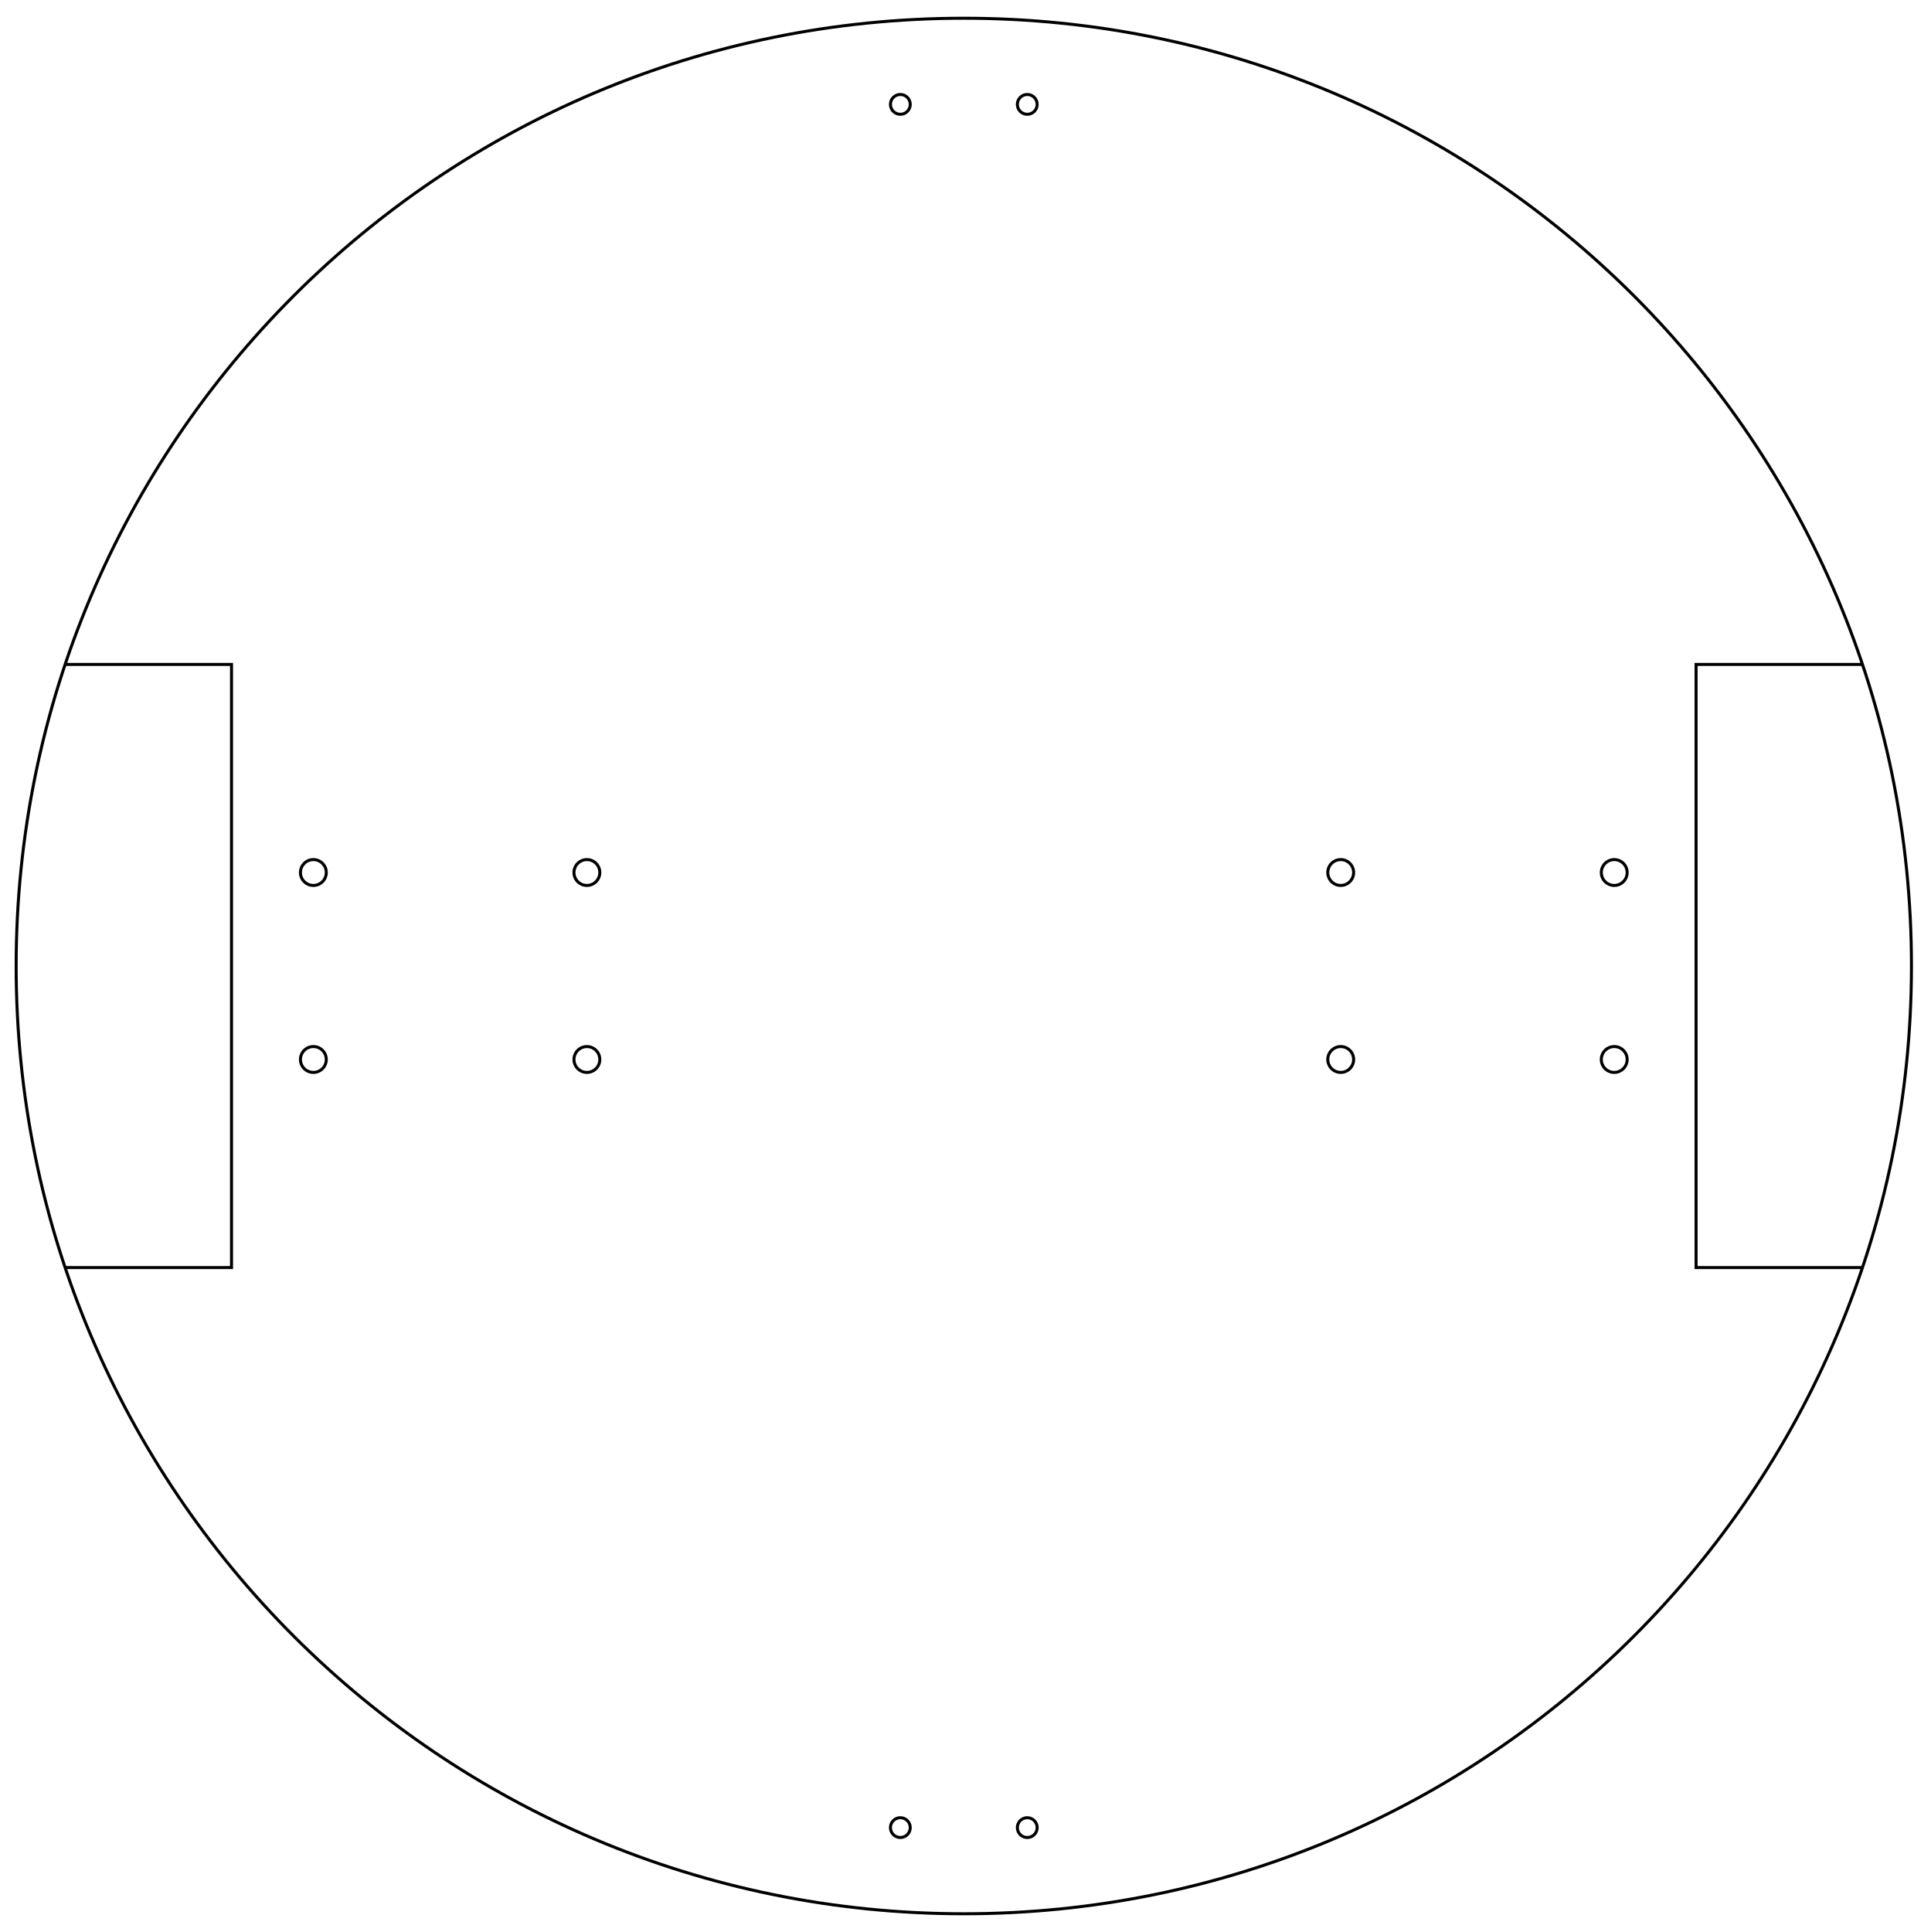
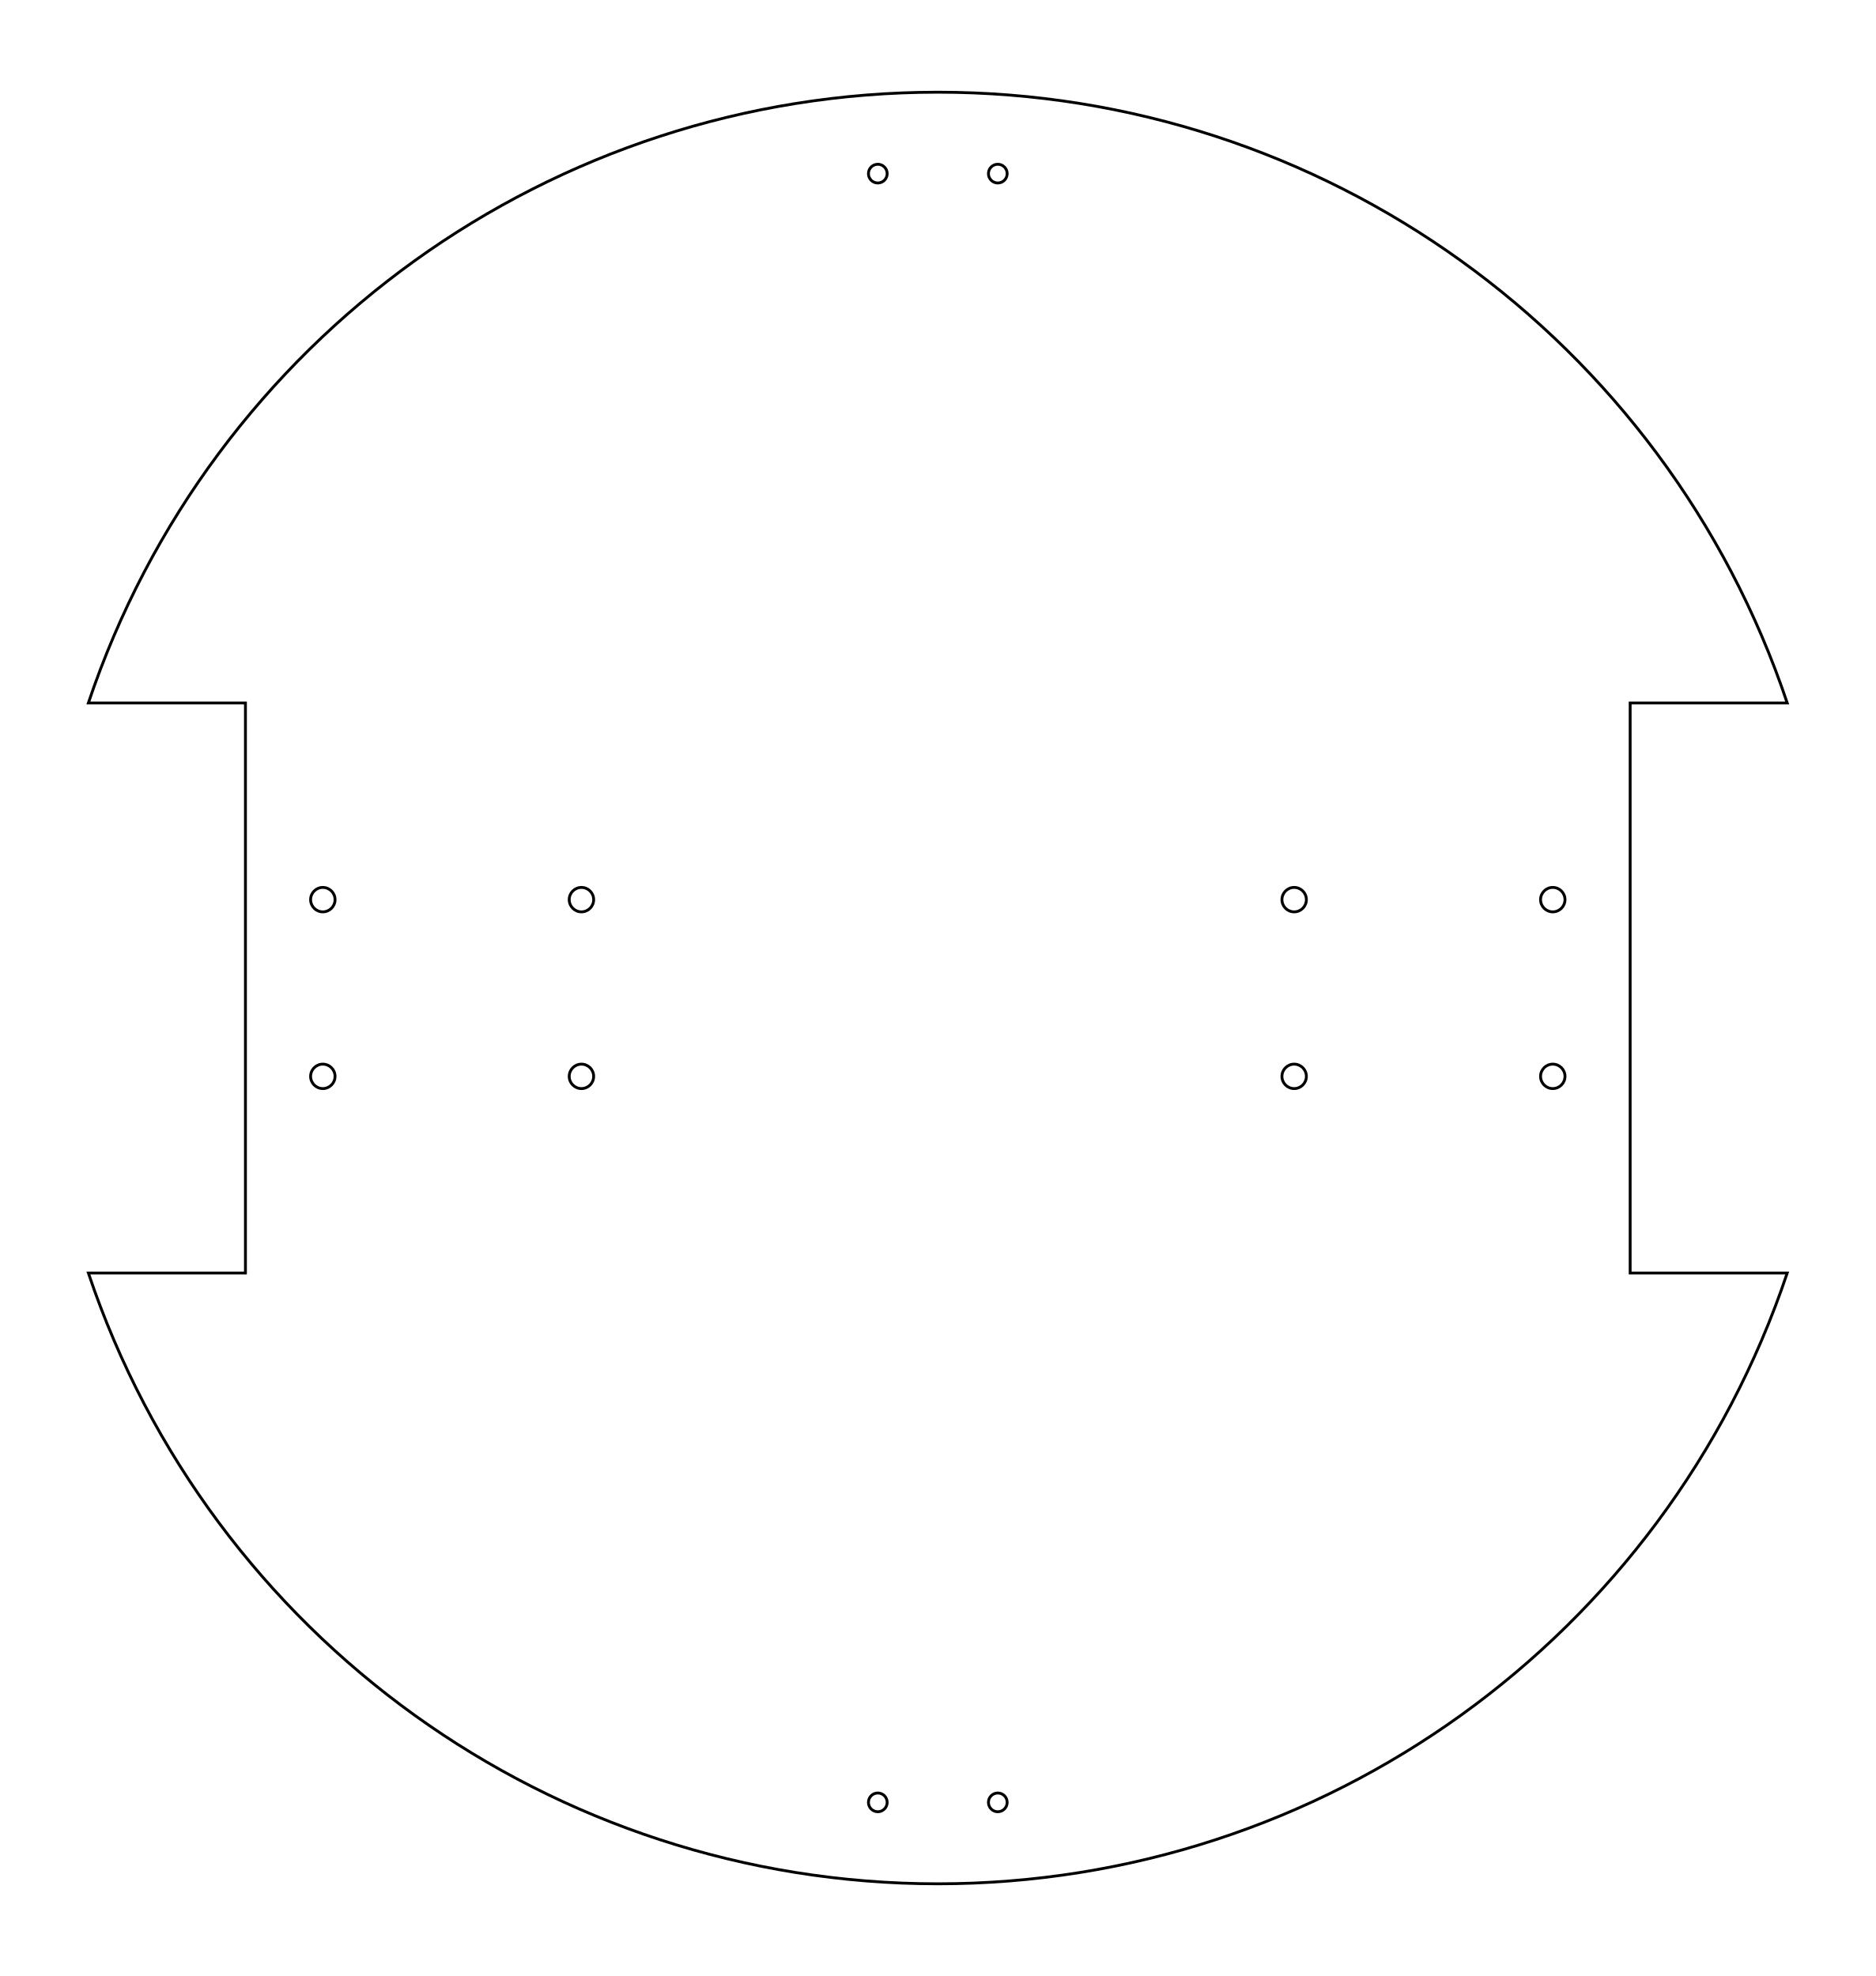
- <svg xmlns="http://www.w3.org/2000/svg" width="224.071mm" height="224.232mm" viewBox="0 0 224.071 224.232" version="1.1">
-   <g id="Sketch" transform="translate(111.874,112.1161) scale(1,-1)">
-     <circle cx="0.0" cy="0.0" r="110.0" stroke="#000000" stroke-width="0.35 px" style="stroke-width:0.35;stroke-miterlimit:4;stroke-dasharray:none;fill:none" />
-     <path id="Sketch_w0001" d="M -104.283 35.0 L -85.0 35.0 L -85.0 -35.0 L -104.283 -35.0 " stroke="#000000" stroke-width="0.35 px" style="stroke-width:0.35;stroke-miterlimit:4;stroke-dasharray:none;fill:none;fill-rule: evenodd " />
-     <path id="Sketch_w0002" d="M 104.283 35.0 L 85.0 35.0 L 85.0 -35.0 L 104.283 -35.0 " stroke="#000000" stroke-width="0.35 px" style="stroke-width:0.35;stroke-miterlimit:4;stroke-dasharray:none;fill:none;fill-rule: evenodd " />
+ <svg xmlns="http://www.w3.org/2000/svg" width="230.266mm" height="242.641mm" viewBox="0 0 230.266 242.641" version="1.1">
+   <g id="Sketch" transform="translate(115.1329,121.3207) scale(1,-1)">
+     <path id="Sketch_w0000" d="M 104.283 35.0 A 110.0 110.0 0 0 1 -104.283 35.0 L -85.0 35.0 L -85.0 -35.0 L -104.283 -35.0 A 110.0 110.0 0 0 1 104.283 -35.0 L 85.0 -35.0 L 85.0 35.0 L 104.283 35.0 A 110.0 110.0 0 0 1 -104.283 35.0 " stroke="#000000" stroke-width="0.35 px" style="stroke-width:0.35;stroke-miterlimit:4;stroke-dasharray:none;fill:none;fill-rule: evenodd " />
    <circle cx="-75.5" cy="10.85" r="1.5" stroke="#000000" stroke-width="0.35 px" style="stroke-width:0.35;stroke-miterlimit:4;stroke-dasharray:none;fill:none" />
    <circle cx="-75.5" cy="-10.85" r="1.5" stroke="#000000" stroke-width="0.35 px" style="stroke-width:0.35;stroke-miterlimit:4;stroke-dasharray:none;fill:none" />
    <circle cx="-43.75" cy="10.85" r="1.5" stroke="#000000" stroke-width="0.35 px" style="stroke-width:0.35;stroke-miterlimit:4;stroke-dasharray:none;fill:none" />
    <circle cx="-43.75" cy="-10.85" r="1.5" stroke="#000000" stroke-width="0.35 px" style="stroke-width:0.35;stroke-miterlimit:4;stroke-dasharray:none;fill:none" />
    <circle cx="43.75" cy="-10.85" r="1.5" stroke="#000000" stroke-width="0.35 px" style="stroke-width:0.35;stroke-miterlimit:4;stroke-dasharray:none;fill:none" />
    <circle cx="43.75" cy="10.85" r="1.5" stroke="#000000" stroke-width="0.35 px" style="stroke-width:0.35;stroke-miterlimit:4;stroke-dasharray:none;fill:none" />
    <circle cx="75.5" cy="10.85" r="1.5" stroke="#000000" stroke-width="0.35 px" style="stroke-width:0.35;stroke-miterlimit:4;stroke-dasharray:none;fill:none" />
    <circle cx="75.5" cy="-10.85" r="1.5" stroke="#000000" stroke-width="0.35 px" style="stroke-width:0.35;stroke-miterlimit:4;stroke-dasharray:none;fill:none" />
    <circle cx="-7.366" cy="-100.0" r="1.15" stroke="#000000" stroke-width="0.35 px" style="stroke-width:0.35;stroke-miterlimit:4;stroke-dasharray:none;fill:none" />
    <circle cx="7.366" cy="-100.0" r="1.15" stroke="#000000" stroke-width="0.35 px" style="stroke-width:0.35;stroke-miterlimit:4;stroke-dasharray:none;fill:none" />
    <circle cx="-7.366" cy="100.0" r="1.15" stroke="#000000" stroke-width="0.35 px" style="stroke-width:0.35;stroke-miterlimit:4;stroke-dasharray:none;fill:none" />
    <circle cx="7.366" cy="100.0" r="1.15" stroke="#000000" stroke-width="0.35 px" style="stroke-width:0.35;stroke-miterlimit:4;stroke-dasharray:none;fill:none" />
  </g>
</svg>
